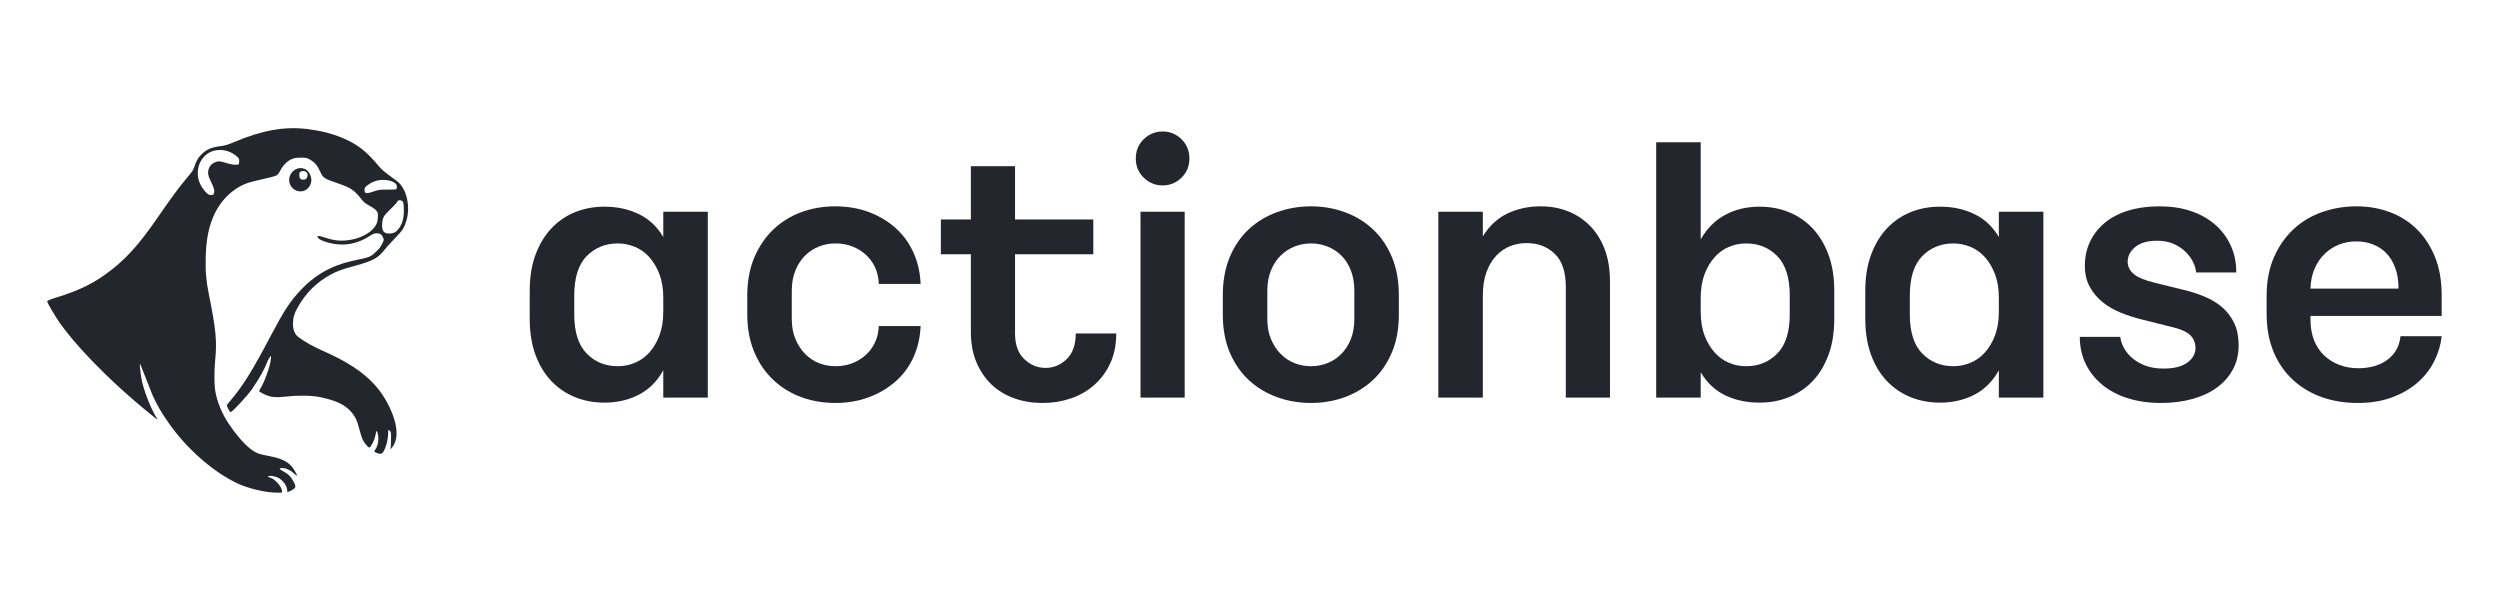
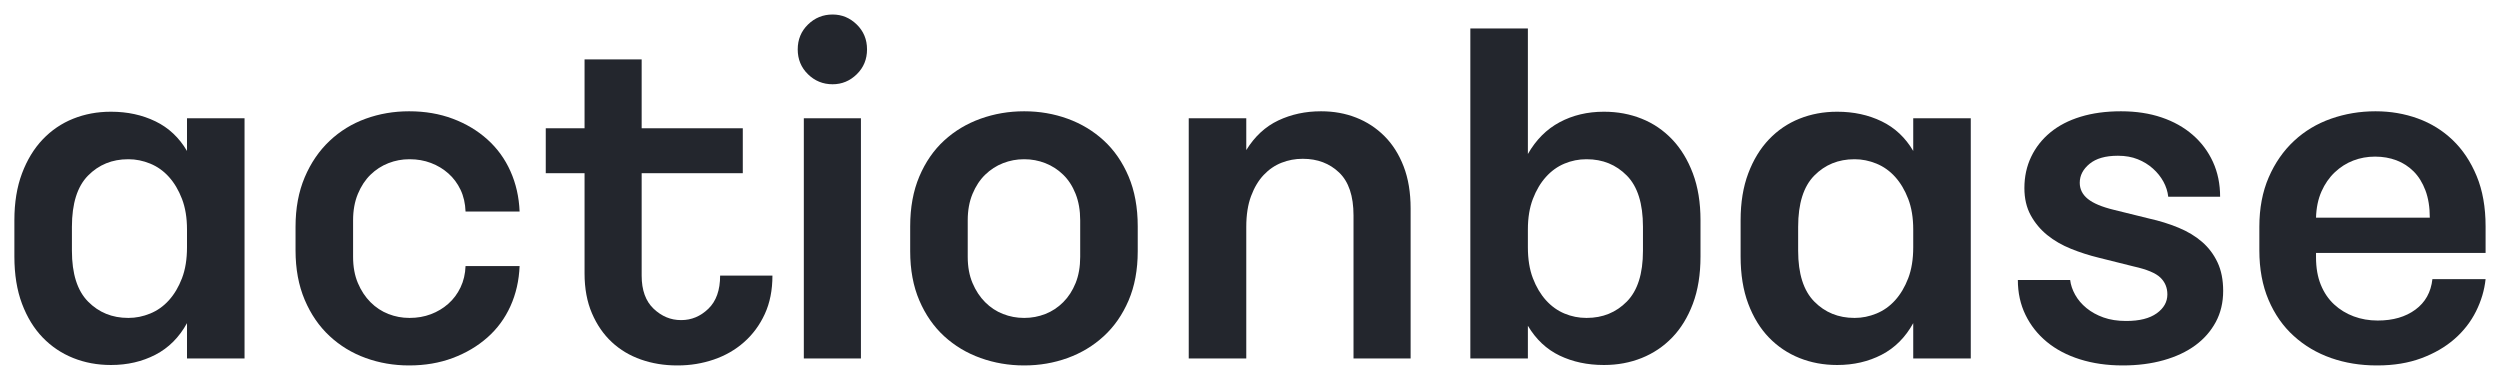
- <svg xmlns="http://www.w3.org/2000/svg" clip-rule="evenodd" fill-rule="evenodd" stroke-linejoin="round" stroke-miterlimit="2" viewBox="0 0 168 40">
+ <svg xmlns="http://www.w3.org/2000/svg" clip-rule="evenodd" fill-rule="evenodd" stroke-linejoin="round" stroke-miterlimit="2" viewBox="34.85 8.08 129.98 19.74">
  <g fill="#23262d">
    <g fill-rule="nonzero" transform="matrix(1.888683 0 0 1.888683 -48.40735 18.08733)">
      <path d="m49.23-2.043h1.584v6.612h-1.584v-.972c-.216.392-.506.682-.87.87s-.77.282-1.218.282h-.012c-.368 0-.712-.064-1.032-.192s-.6-.316-.84-.564-.43-.558-.57-.93-.21-.806-.21-1.302v-.996c0-.488.07-.918.21-1.29s.33-.684.57-.936.52-.442.84-.57.664-.192 1.032-.192h.012c.448 0 .854.088 1.218.264s.654.448.87.816zm-1.608 5.496c.2 0 .398-.04.594-.12s.368-.202.516-.366.268-.366.36-.606.138-.524.138-.852v-.492c0-.32-.046-.6-.138-.84s-.212-.442-.36-.606-.32-.286-.516-.366-.394-.12-.594-.12h-.012c-.44 0-.808.15-1.104.45s-.444.77-.444 1.41v.66c0 .632.148 1.098.444 1.398s.664.45 1.104.45z" />
      <path d="m55.338 4.761c-.416 0-.812-.068-1.188-.204s-.708-.338-.996-.606-.516-.6-.684-.996-.252-.85-.252-1.362v-.648c0-.512.084-.966.252-1.362s.396-.73.684-1.002.62-.476.996-.612.772-.204 1.188-.204h.012c.432 0 .83.068 1.194.204s.682.326.954.57.484.536.636.876.236.71.252 1.11h-1.488c-.008-.224-.054-.424-.138-.6s-.196-.326-.336-.45-.3-.22-.48-.288-.374-.102-.582-.102h-.012c-.2 0-.392.036-.576.108s-.348.178-.492.318-.26.316-.348.528-.132.454-.132.726v1.008c0 .272.044.512.132.72s.204.384.348.528.308.252.492.324.376.108.576.108h.012c.208 0 .402-.034.582-.102s.34-.164.48-.288.252-.274.336-.45.13-.372.138-.588h1.488c-.016.4-.1.768-.252 1.104s-.364.624-.636.864-.59.428-.954.564-.762.204-1.194.204z" />
      <path d="m65.346 2.289c0 .4-.07.752-.21 1.056s-.33.562-.57.774-.518.372-.834.48-.646.162-.99.162h-.024c-.352 0-.682-.054-.99-.162s-.576-.268-.804-.48-.41-.476-.546-.792-.204-.682-.204-1.098v-2.76h-1.068v-1.236h1.068v-1.896h1.572v1.896h2.784v1.236h-2.784v2.82c0 .4.11.704.33.912s.47.312.75.312h.012c.28 0 .528-.104.744-.312s.324-.512.324-.912z" />
      <path d="m67.002-2.979c-.264 0-.49-.092-.678-.276s-.282-.412-.282-.684.094-.5.282-.684.414-.276.678-.276c.256 0 .478.092.666.276s.282.412.282.684-.094.5-.282.684-.41.276-.666.276zm-.792 7.548v-6.612h1.572v6.612z" />
      <path d="m72.27 4.761c-.416 0-.814-.068-1.194-.204s-.714-.336-1.002-.6-.516-.592-.684-.984-.252-.844-.252-1.356v-.684c0-.52.084-.978.252-1.374s.396-.726.684-.99.622-.464 1.002-.6.778-.204 1.194-.204h.012c.416 0 .812.068 1.188.204s.708.336.996.6.516.594.684.99c.168.396.252.854.252 1.374v.684c0 .512-.084.964-.252 1.356s-.396.72-.684.984-.62.464-.996.6-.772.204-1.188.204zm.012-1.308c.2 0 .392-.036.576-.108s.348-.18.492-.324.258-.32.342-.528.126-.448.126-.72v-1.008c0-.272-.042-.514-.126-.726s-.198-.388-.342-.528-.308-.246-.492-.318-.376-.108-.576-.108h-.012c-.2 0-.392.036-.576.108s-.348.178-.492.318-.26.316-.348.528-.132.454-.132.726v1.008c0 .272.044.512.132.72s.204.384.348.528.308.252.492.324.376.108.576.108z" />
      <path d="m80.454-2.235c.344 0 .664.058.96.174s.556.286.78.51.4.502.528.834.192.718.192 1.158v4.128h-1.572v-3.936c0-.536-.132-.93-.396-1.182s-.596-.378-.996-.378h-.012c-.2 0-.392.036-.576.108s-.348.184-.492.336-.26.346-.348.582-.132.518-.132.846v3.624h-1.584v-6.612h1.584v.876c.232-.376.526-.648.882-.816s.746-.252 1.17-.252z" />
      <path d="m88.242-2.223c.368 0 .712.064 1.032.192s.6.318.84.57.43.564.57.936.21.802.21 1.29v.996c0 .496-.07.93-.21 1.302s-.33.682-.57.93-.52.436-.84.564-.664.192-1.032.192h-.012c-.448 0-.852-.086-1.212-.258s-.652-.446-.876-.822v.9h-1.584v-9.084h1.584v3.456c.224-.392.516-.684.876-.876s.764-.288 1.212-.288zm1.068 3.168c0-.64-.148-1.11-.444-1.41s-.664-.45-1.104-.45h-.012c-.208 0-.408.04-.6.12s-.362.202-.51.366-.268.366-.36.606-.138.52-.138.84v.492c0 .328.046.612.138.852s.212.442.36.606.318.286.51.366.392.12.6.12h.012c.44 0 .808-.15 1.104-.45s.444-.766.444-1.398z" />
      <path d="m96.75-2.043h1.584v6.612h-1.584v-.972c-.216.392-.506.682-.87.87s-.77.282-1.218.282h-.012c-.368 0-.712-.064-1.032-.192s-.6-.316-.84-.564-.43-.558-.57-.93-.21-.806-.21-1.302v-.996c0-.488.07-.918.21-1.29s.33-.684.57-.936.52-.442.84-.57.664-.192 1.032-.192h.012c.448 0 .854.088 1.218.264s.654.448.87.816zm-1.608 5.496c.2 0 .398-.04.594-.12s.368-.202.516-.366.268-.366.36-.606.138-.524.138-.852v-.492c0-.32-.046-.6-.138-.84s-.212-.442-.36-.606-.32-.286-.516-.366-.394-.12-.594-.12h-.012c-.44 0-.808.15-1.104.45s-.444.77-.444 1.41v.66c0 .632.148 1.098.444 1.398s.664.45 1.104.45z" />
      <path d="m102.51 4.761c-.424 0-.814-.056-1.17-.168s-.66-.272-.912-.48-.448-.456-.588-.744-.21-.608-.21-.96h1.44c.016.136.062.272.138.408s.18.258.312.366.288.194.468.258.386.096.618.096h.012c.36 0 .638-.07.834-.21s.294-.314.294-.522c0-.184-.064-.338-.192-.462s-.372-.226-.732-.306l-.96-.24c-.264-.064-.52-.146-.768-.246s-.466-.226-.654-.378-.34-.334-.456-.546-.174-.462-.174-.75c0-.312.062-.598.186-.858s.3-.484.528-.672.506-.332.834-.432.696-.15 1.104-.15h.012c.408 0 .778.056 1.11.168s.618.272.858.48.426.456.558.744.198.608.198.96h-1.428c-.016-.144-.06-.282-.132-.414s-.168-.252-.288-.36-.26-.194-.42-.258-.34-.096-.54-.096h-.012c-.336 0-.594.074-.774.222s-.27.322-.27.522c0 .176.074.324.222.444s.386.22.714.3l.972.24c.288.064.558.148.81.252s.468.234.648.39.322.344.426.564.156.482.156.786c0 .32-.068.606-.204.858s-.324.466-.564.642-.53.312-.87.408-.714.144-1.122.144z" />
      <path d="m109.482-2.235c.408 0 .794.066 1.158.198s.684.33.96.594.496.594.66.99c.164.396.246.858.246 1.386v.732h-4.668v.12c0 .288.044.54.132.756s.21.396.366.54.336.254.54.33.422.114.654.114h.012c.416 0 .76-.1 1.032-.3s.428-.48.468-.84h1.464c-.032.304-.12.6-.264.888s-.342.542-.594.762-.556.396-.912.528-.758.198-1.206.198h-.024c-.448 0-.866-.068-1.254-.204s-.73-.338-1.026-.606-.528-.6-.696-.996-.252-.85-.252-1.362v-.648c0-.512.086-.966.258-1.362s.404-.73.696-1.002.632-.476 1.02-.612.794-.204 1.218-.204zm-.024 1.248c-.208 0-.406.036-.594.108s-.358.18-.51.324-.274.32-.366.528-.142.448-.15.72h3.132c0-.288-.04-.538-.12-.75s-.188-.386-.324-.522-.294-.238-.474-.306-.374-.102-.582-.102z" />
    </g>
    <path d="m5304.009 6694.985c243-28.999 445.001-77.999 640.001-155.999 261.001-105 434.001-234 646.001-480.999 62-72 116-118 247.001-206.999 51-35 108-77 126-94 148-139 210-421.999 142-651.999-41-137.999-66-175.999-215-324.999-75-74-160.001-165.999-190.001-202.999-110-138-212-191-516.001-271-249-64.999-349-99.999-467-163.999-249.001-135-431.001-308.999-579.001-554.999-67-111-92-192.999-93-296.999 0-109 33-189 98-235 129-92.999 255-159.999 491.001-261.999 618.001-266.999 958.001-549.998 1162.002-967.997 52.337-107.376 232.316-487.867 40-709.999-26-30-26-30-18 15 2.633 16.459 7.838 161.674 3.375 240.25-1.125 19.809-14.243 35.242-16.375 37.75-1.917 2.092-26.445 28.849-28.78 20.73-1.35-4.693-6.221-21.633-6.221-60.73-1-130-61-319-112-346.999-24-14-32-13-82 2-4.766 1.537-55.503 17.903-55.855 28.262-.378 11.146 17.796 35.929 19.855 38.737 33 47 52 111 53 185 1.086 70.578-22.279 134.84-32 135-7.451.123-18.973-62.423-20-68-18.044-98.768-82.324-210.727-108.906-220.548-21.407-7.909-100.27 87.37-124.094 138.548-14 30-42 115-62 188.999-40 147-67.001 205-130.001 279-116 135.999-266 208.999-565.001 272.999-146 31-392 37-608.001 14-221-24-306-15-430 44-56.786 27.159-74.086 42.845-83 48l15 30c75 107.999 189 409.999 199 527.998 5 70 5 70-14 46-11-13-45-71.999-55-97.999-45-119-127-262-268.001-462.999-79.454-112.909-351.372-395.77-383.916-404.648-15.213-4.15-21.753 3.519-22.973 4.95-10.284 12.058-33.481 57.543-36.111 62.699-25 48.999-25 48.999 39 119.999 227 255 400 522.999 727.001 1121.997 262 478.999 367 632.999 569.001 835.998 223 223 457.001 363 755.001 453.999 62 18 172 45 246.001 60 255 50 260 53 398 188 27.416 26.713 96.549 135.984 91.28 170.281-5.836 37.986-40.403 88.31-61.28 95.718-60 21-117 14-172-23-233-154-493.001-198.999-759.001-132-231.046 59.726-215.295 112.096-197.999 118.551 20.558 7.673 109.773-22.437 118.999-25.551 69-23 147-41 211-49 303-35 638.001 96 731.001 287 17.399 34.796 27.5 118.497 24.318 168.519-.187 2.935 1.165 34.952-33.318 70.48-19 20-74 56-122 81-66 34-97 57-130 97-143.001 175.999-197.001 211.999-440.001 292.999-256 85-266.001 91-323.001 209.999-52 108-105 166-194 211-52 26-66 29-157 28-79 0-112-5-158-23-80.001-31-165.001-112-211.001-201-29-54-46-75-75-90-21-10-127-36.999-237-59.999-109.001-23-236.001-54-281.001-69-275-94-508.001-317.999-629.001-604.999-84-196.999-123-404.999-131-696.998-7-247.999 7-405.999 59-653.998 126-604.999 147-809.998 114-1130.998-20-203.999-21-419.999-1-543.998 31-191 120-401.999 244.001-579.999 194-278.999 384-465.999 529-519.998 31.001-12 119.001-33 195.001-46 219-39 336-91 424.001-189 24.433-26.76 89.071-130.876 92.685-152.234.813-4.804-7.134-9.134-51.685 32.234-69.001 60-139.001 93-207.001 97-72 4-75-13-9-47 107-55 152-97.999 207.001-195.999 39-71 39-92-1-123-43.037-31.879-112.565-55.358-114.001-56-2.973 27.2 2.123 141.202-142 239-41 28-141 52.999-182 45-41-9-38-21 9-29 57.212-9.393 183.87-117.098 213.165-213.089 10.936-35.836 12.206-50.097-25.181-51.036-303.371-7.619-634.742 99.622-758.985 154.125-455.001 200.999-948.002 619.998-1280.002 1084.997-128.001 180-186.001 275.999-273.001 454.999-20.547 42.358-16.529 44.046-223.453 544.399-3.783 9.148-6.145 7.558-10.547 16.6-1.734-34.853-2.871-34.749.991-69.368 2.194-19.671 19.299-173.023 37.009-244.632 57-221.999 179-509.998 275-646.998 16-23-2-13-69 39-917.435 711.17-1475.182 1332.435-1699.003 1639.996-62.483 85.436-226.566 348.173-226.147 373.616.027 1.616 4.901 10.765 12.046 15.463 21.234 13.96 148.034 52 161.101 55.92 374.001 111.999 628.001 226.999 877.002 398.999 351 241.999 595.001 497.999 956.001 1003.997 234.001 327.999 386.001 526.999 515.001 674.999 105 118.999 128 149.999 143.001 199.999 30 94 71 166 124 217 97 92.999 179 128.999 346 150.999 95 12 136.001 24 252.001 71 511.001 208 912.001 277.999 1328.002 228.999zm-1689.003-378.999c-113-28-202-101.999-257-212.999-44-89-51-211-18-313.999 25-76 82-163 144-216 28-26 46-33 77-33 34 0 41 4 50 28 17 44 4 96-52 206-43 87-52 111.999-52 157.999 0 83 45 149 125 182 54 23 102 20 208.001-14 90-28 178-38 214-24 12 4 16 20 16 54 0 45-3 51-42 85-115 98.999-270.001 135.999-413.001 100.999zm3316.006-898.997c-11-19-66-76-121-127-121.001-111-142.001-147-148.001-253.999-8-128 29-173 139.001-169 67 2 105 19 147 68 74 84 107 185.999 107 334.999 0 142-12 173-66 178-32 3-39-1-58-31zm-326.001 382.999c-74-13-129-35-191-76-63-42-76-62-72-107 5-52 44-56 164-15 96 32 104 33 259 33 160.001 0 160.001 0 163.001 39 4 47-20 76-86 104-56 24-168.001 34-237.001 22zm-1337.002 192.999c77.267-36.6 165.787-185.731 64.4-315.831-100.705-129.224-314.39-78.607-351.676 84.969-35.37 155.169 130.849 302.123 287.276 230.862zm-89.648-46.313c-15.001-10.001-18.335-20.835-18.335-57.503 0-55.837 20.001-79.171 67.504-79.171 42.503 0 55.837 6.667 70.004 34.168 31.669 60.003.834 115.84-64.17 115.84-20.001 0-45.003-5.834-55.003-13.334z" transform="matrix(.003707 0 0 -.00384 .985888 34.38055)" />
  </g>
</svg>
